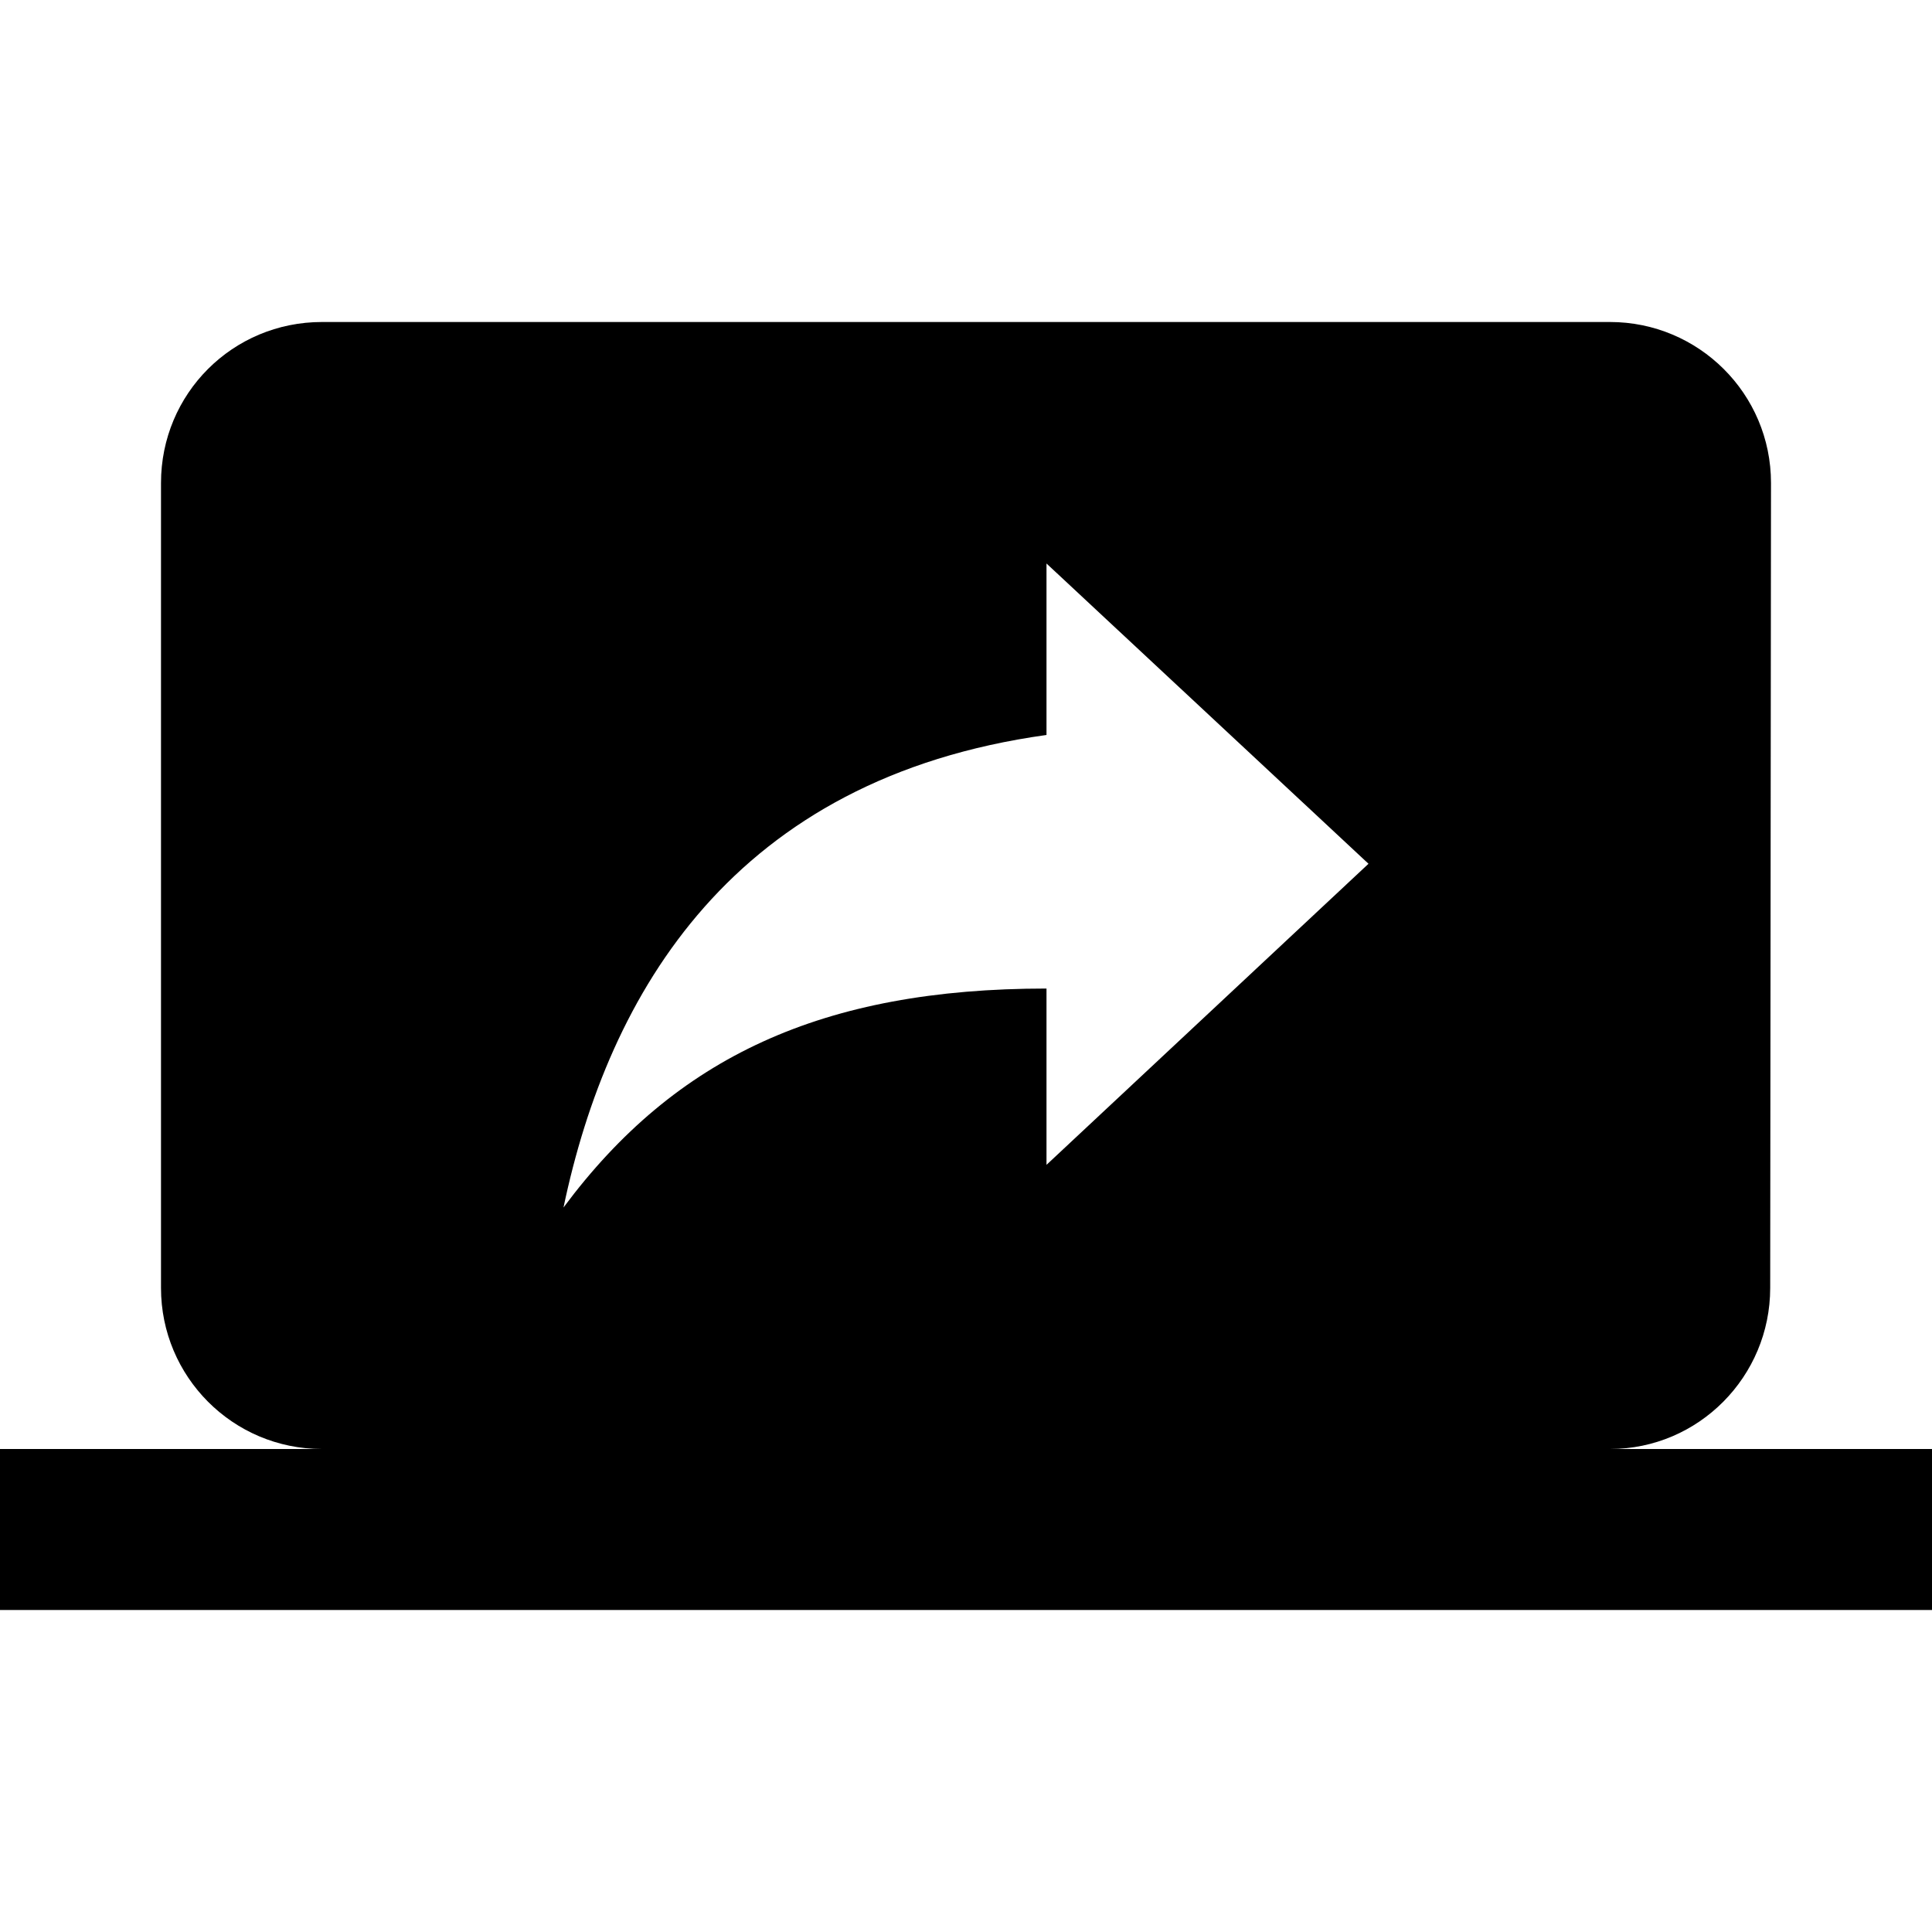
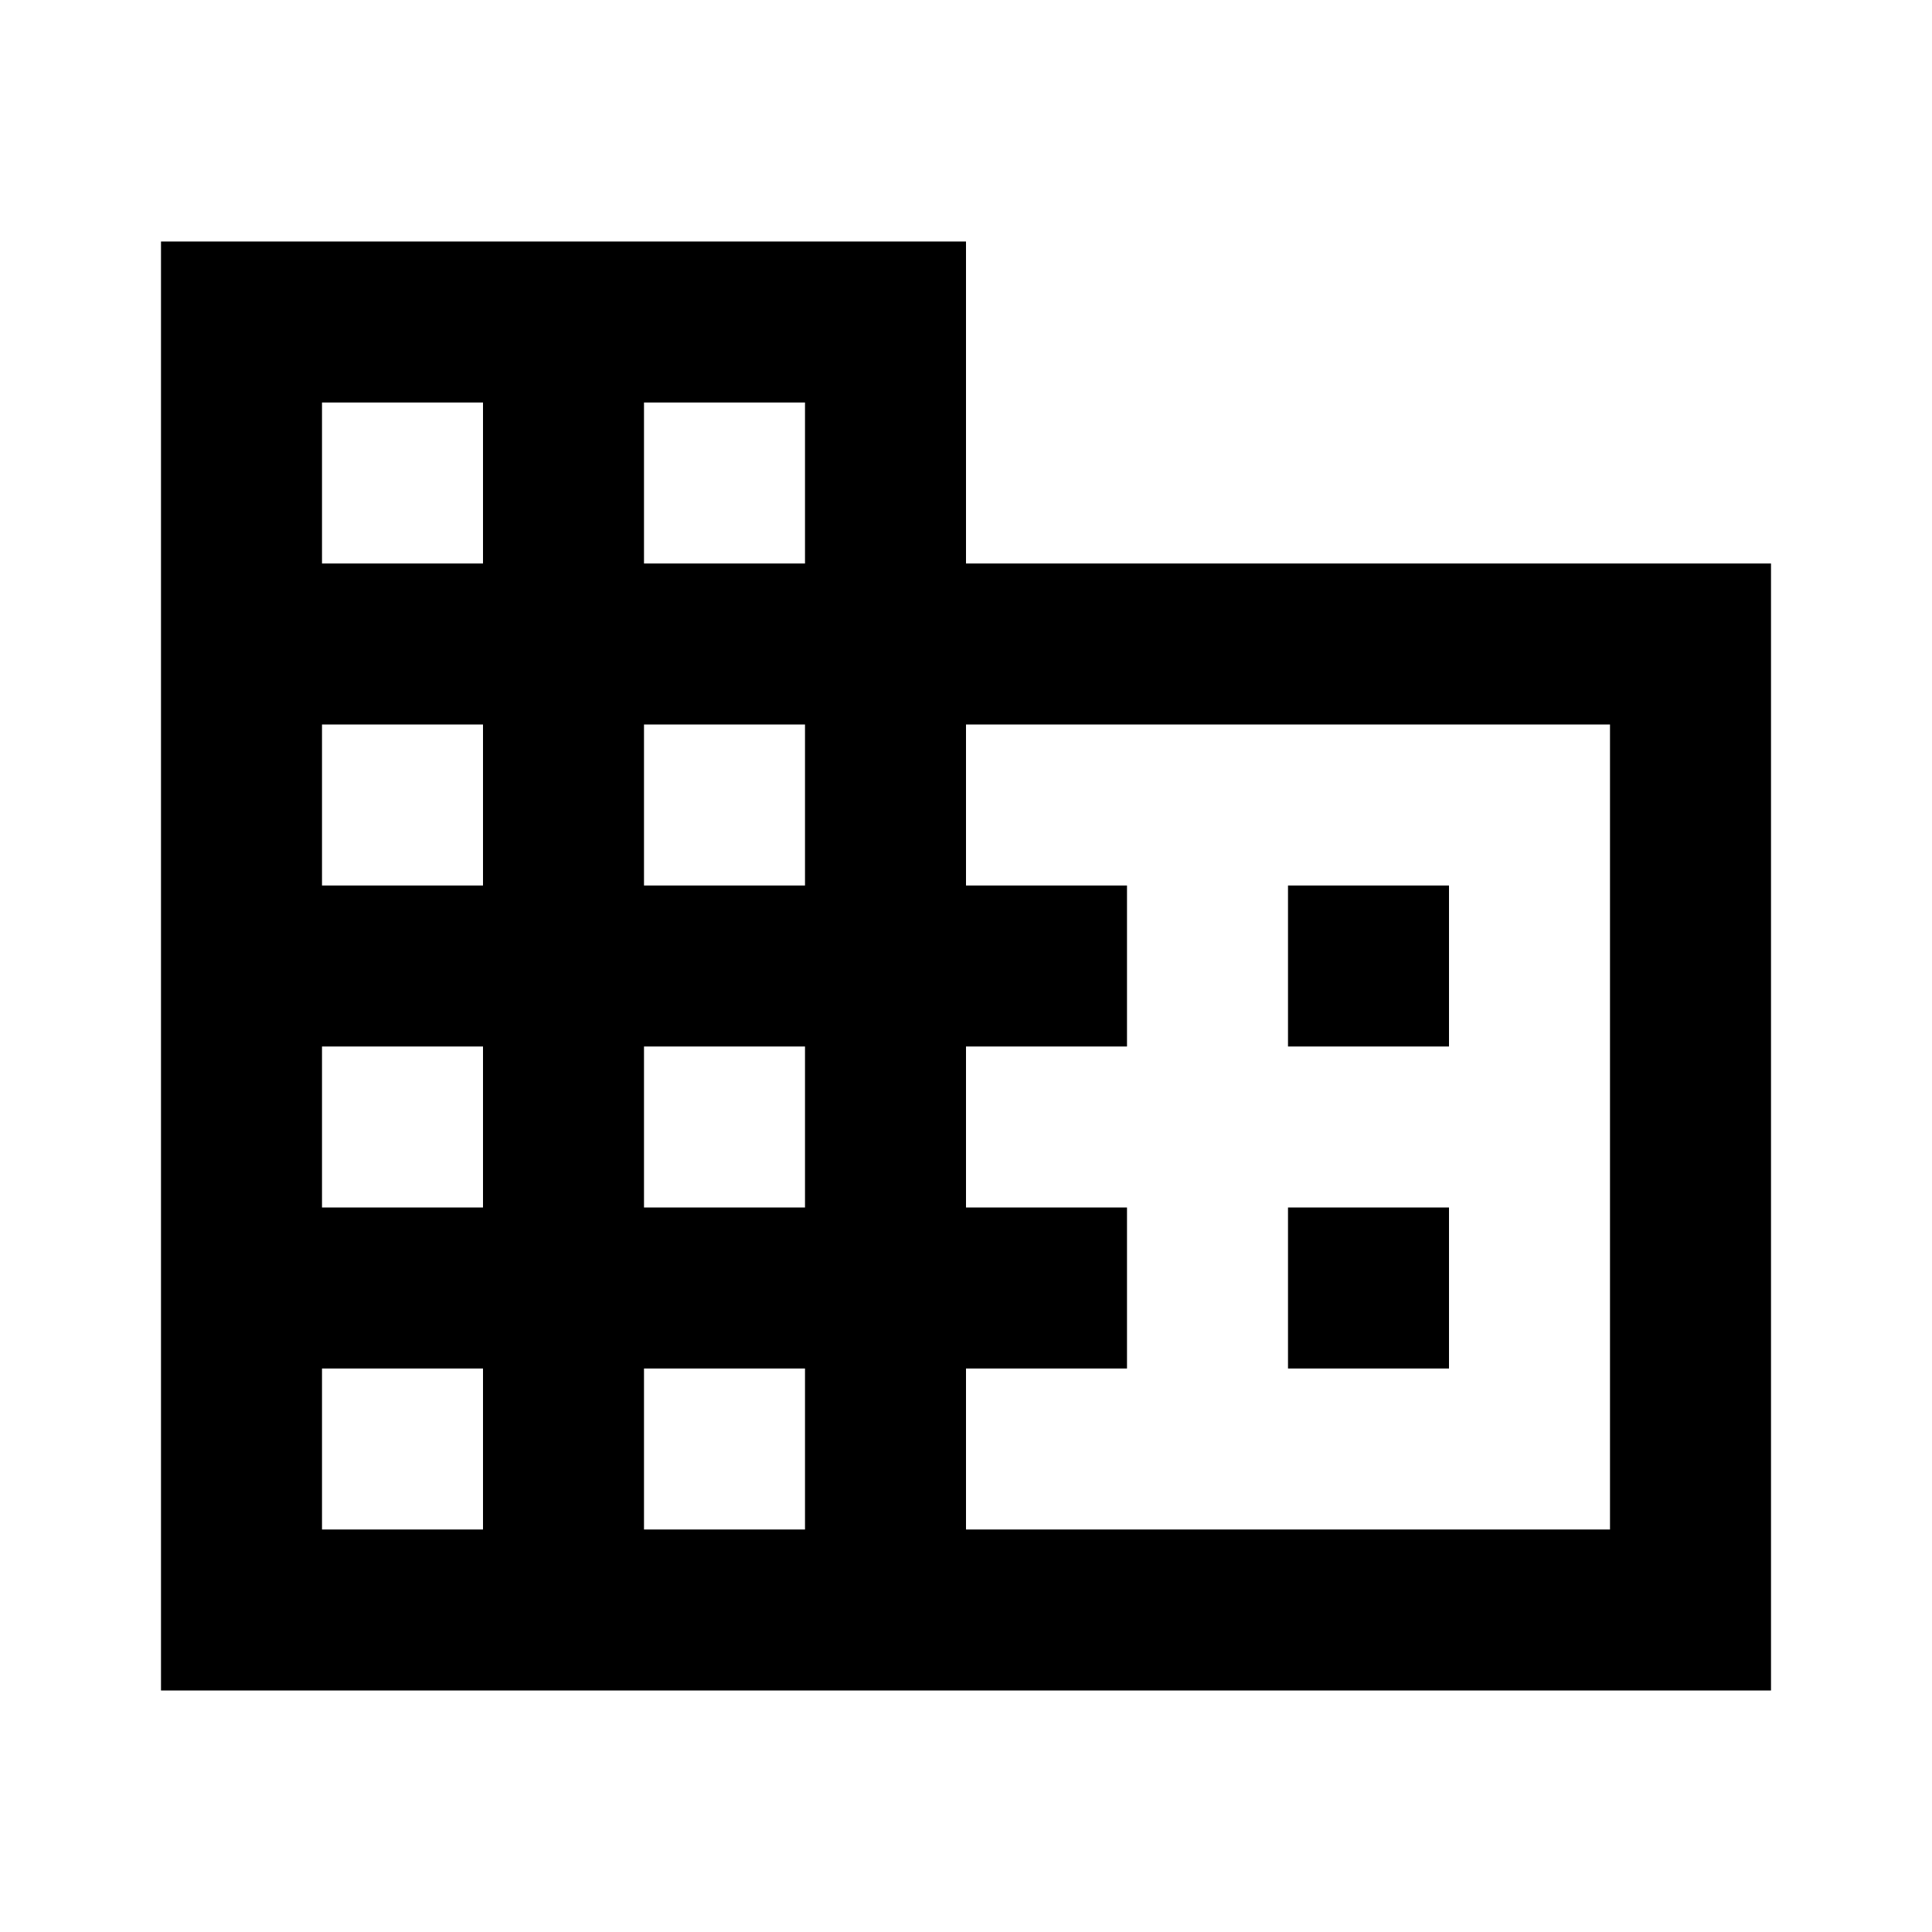
<svg xmlns="http://www.w3.org/2000/svg" fill="#000000" height="24" viewBox="0 0 24 24" width="24">
-   <path d="M0 0h24v24H0V0z" fill="none" />
-   <path d="M20 18c1.1 0 1.99-.9 1.99-2L22 6c0-1.11-.9-2-2-2H4c-1.11 0-2 .89-2 2v10c0 1.1.89 2 2 2H0v2h24v-2h-4zm-7-3.53v-2.19c-2.78 0-4.61.85-6 2.72.56-2.67 2.11-5.33 6-5.87V7l4 3.73-4 3.74z" />
+   <path d="M0 0h24v24H0z" fill="none" />
+   <path d="M12 7V3H2v18h20V7H12zM6 19H4v-2h2v2zm0-4H4v-2h2v2zm0-4H4V9h2v2zm0-4H4V5h2v2zm4 12H8v-2h2v2zm0-4H8v-2h2v2zm0-4H8V9h2v2zm0-4H8V5h2v2zm10 12h-8v-2h2v-2h-2v-2h2v-2h-2V9h8v10zm-2-8h-2v2h2v-2zm0 4h-2v2h2v-2z" />
</svg>
